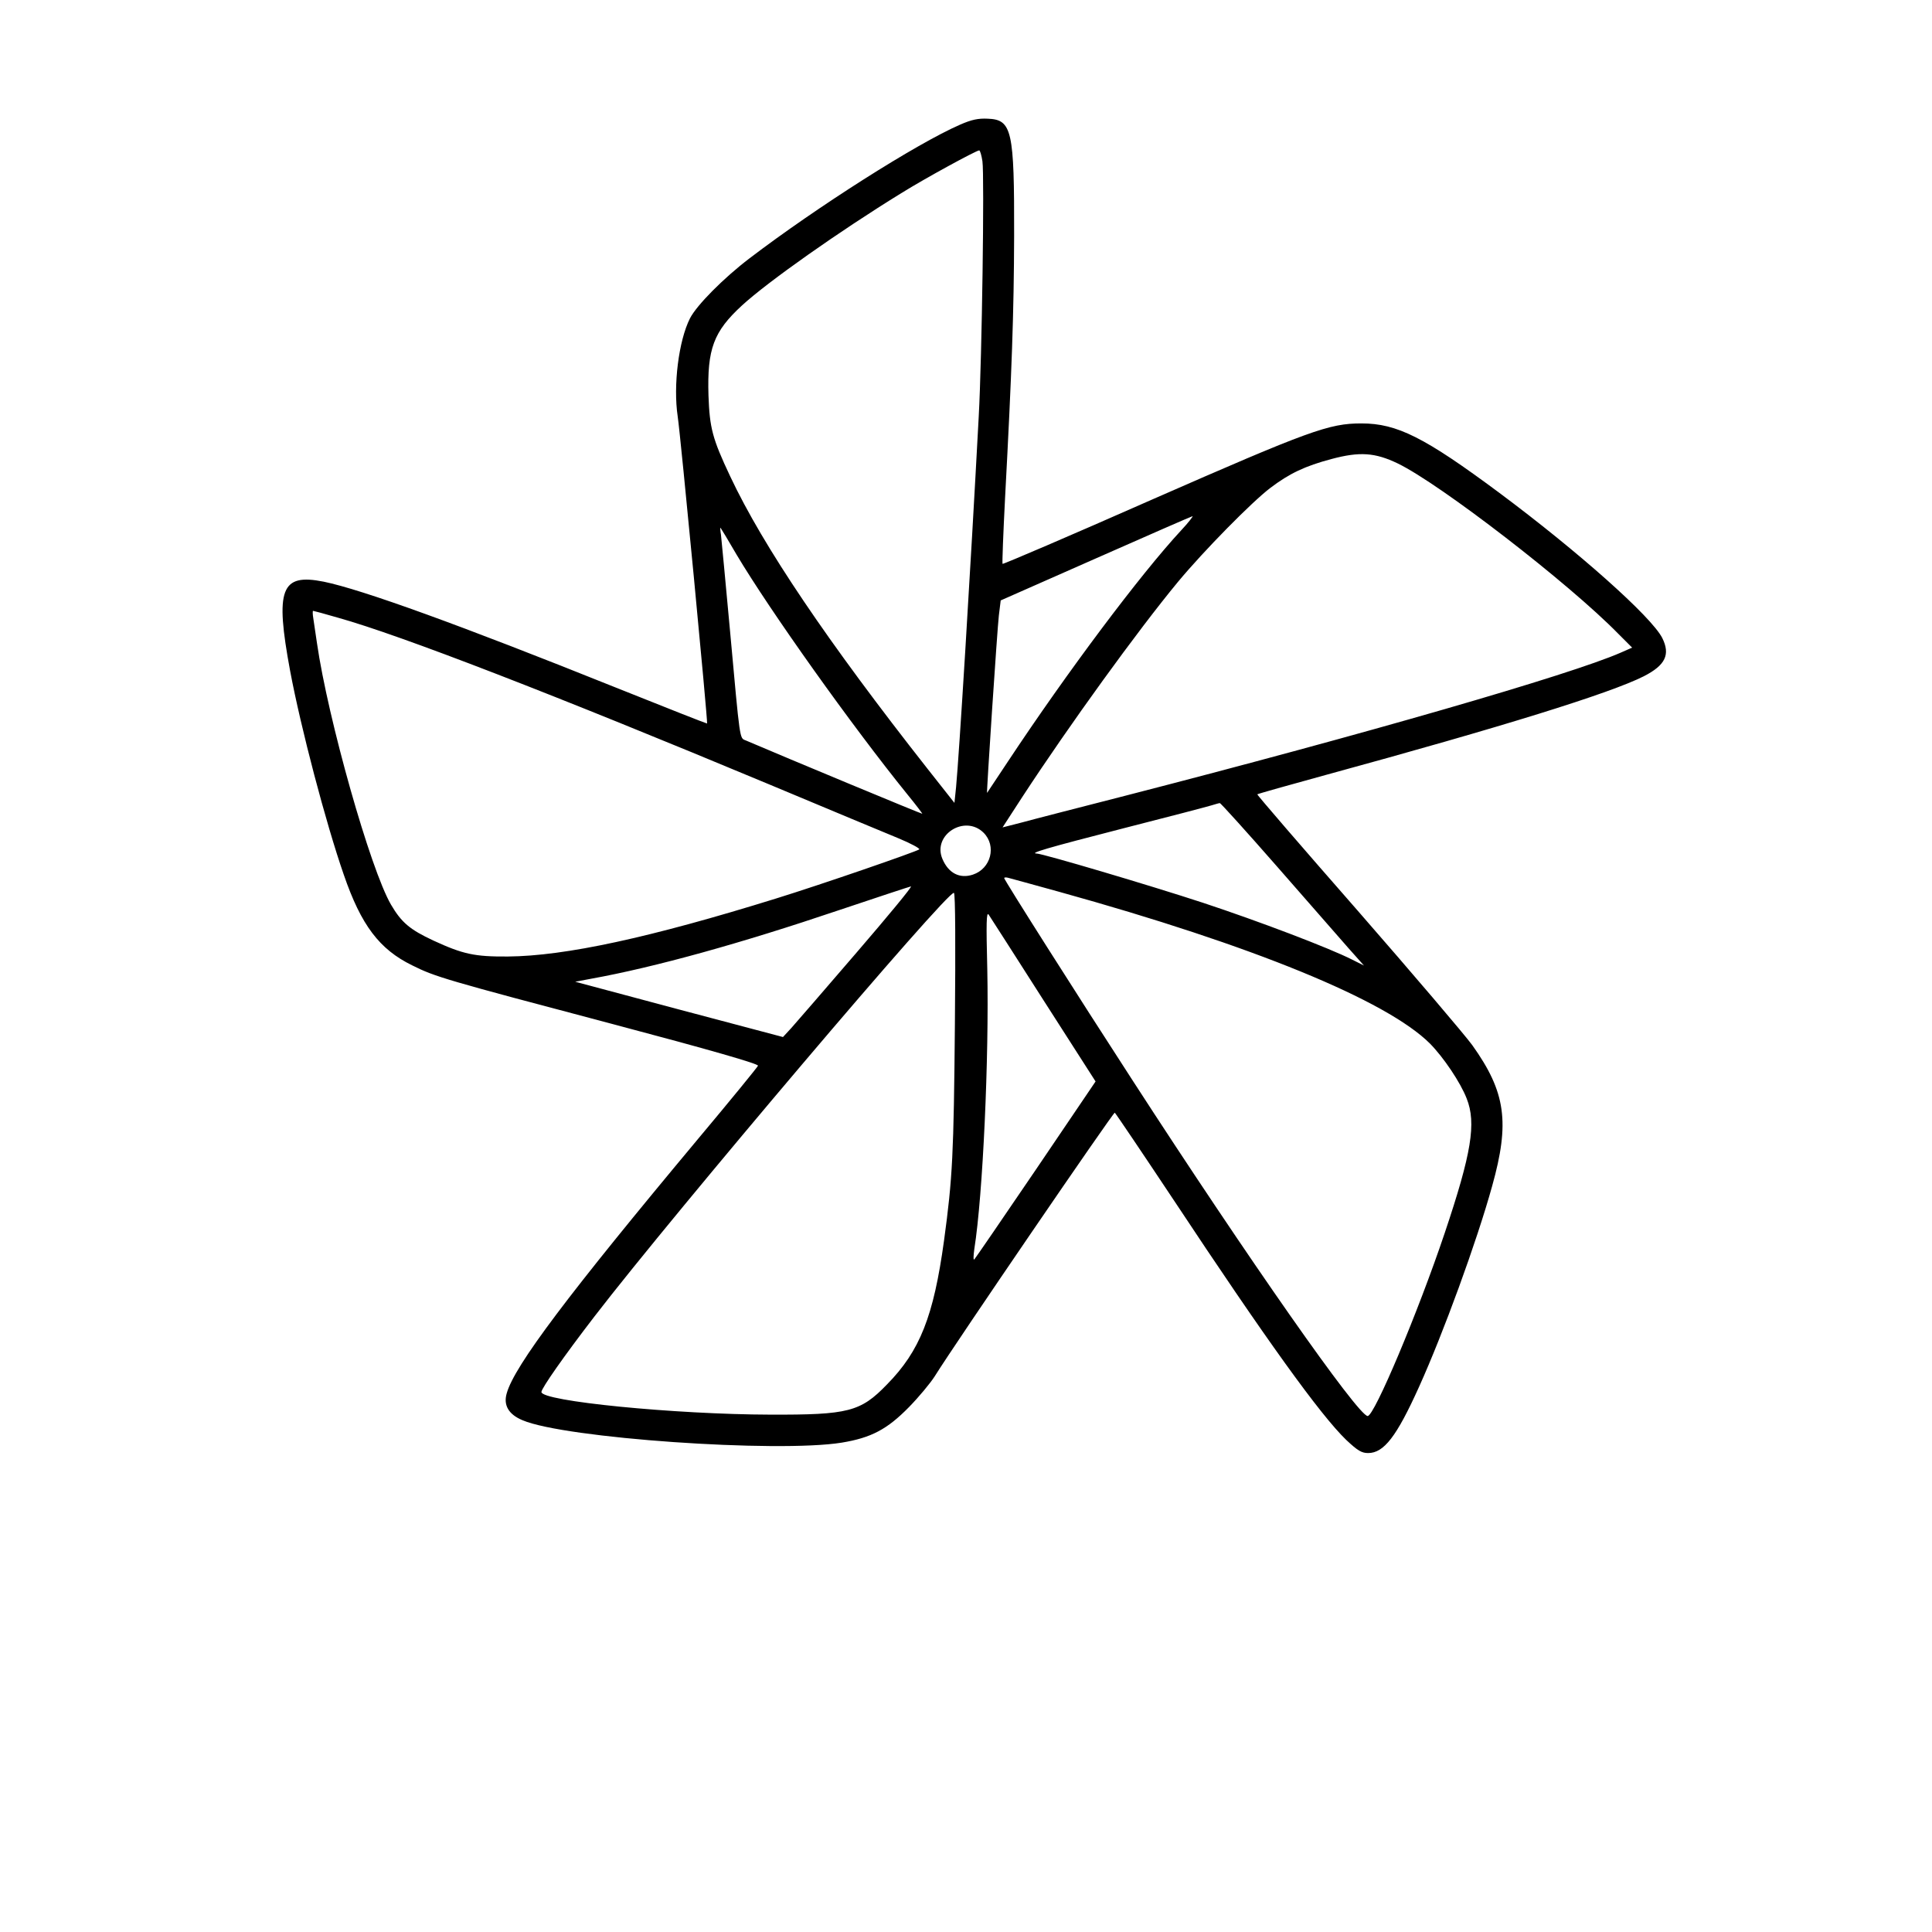
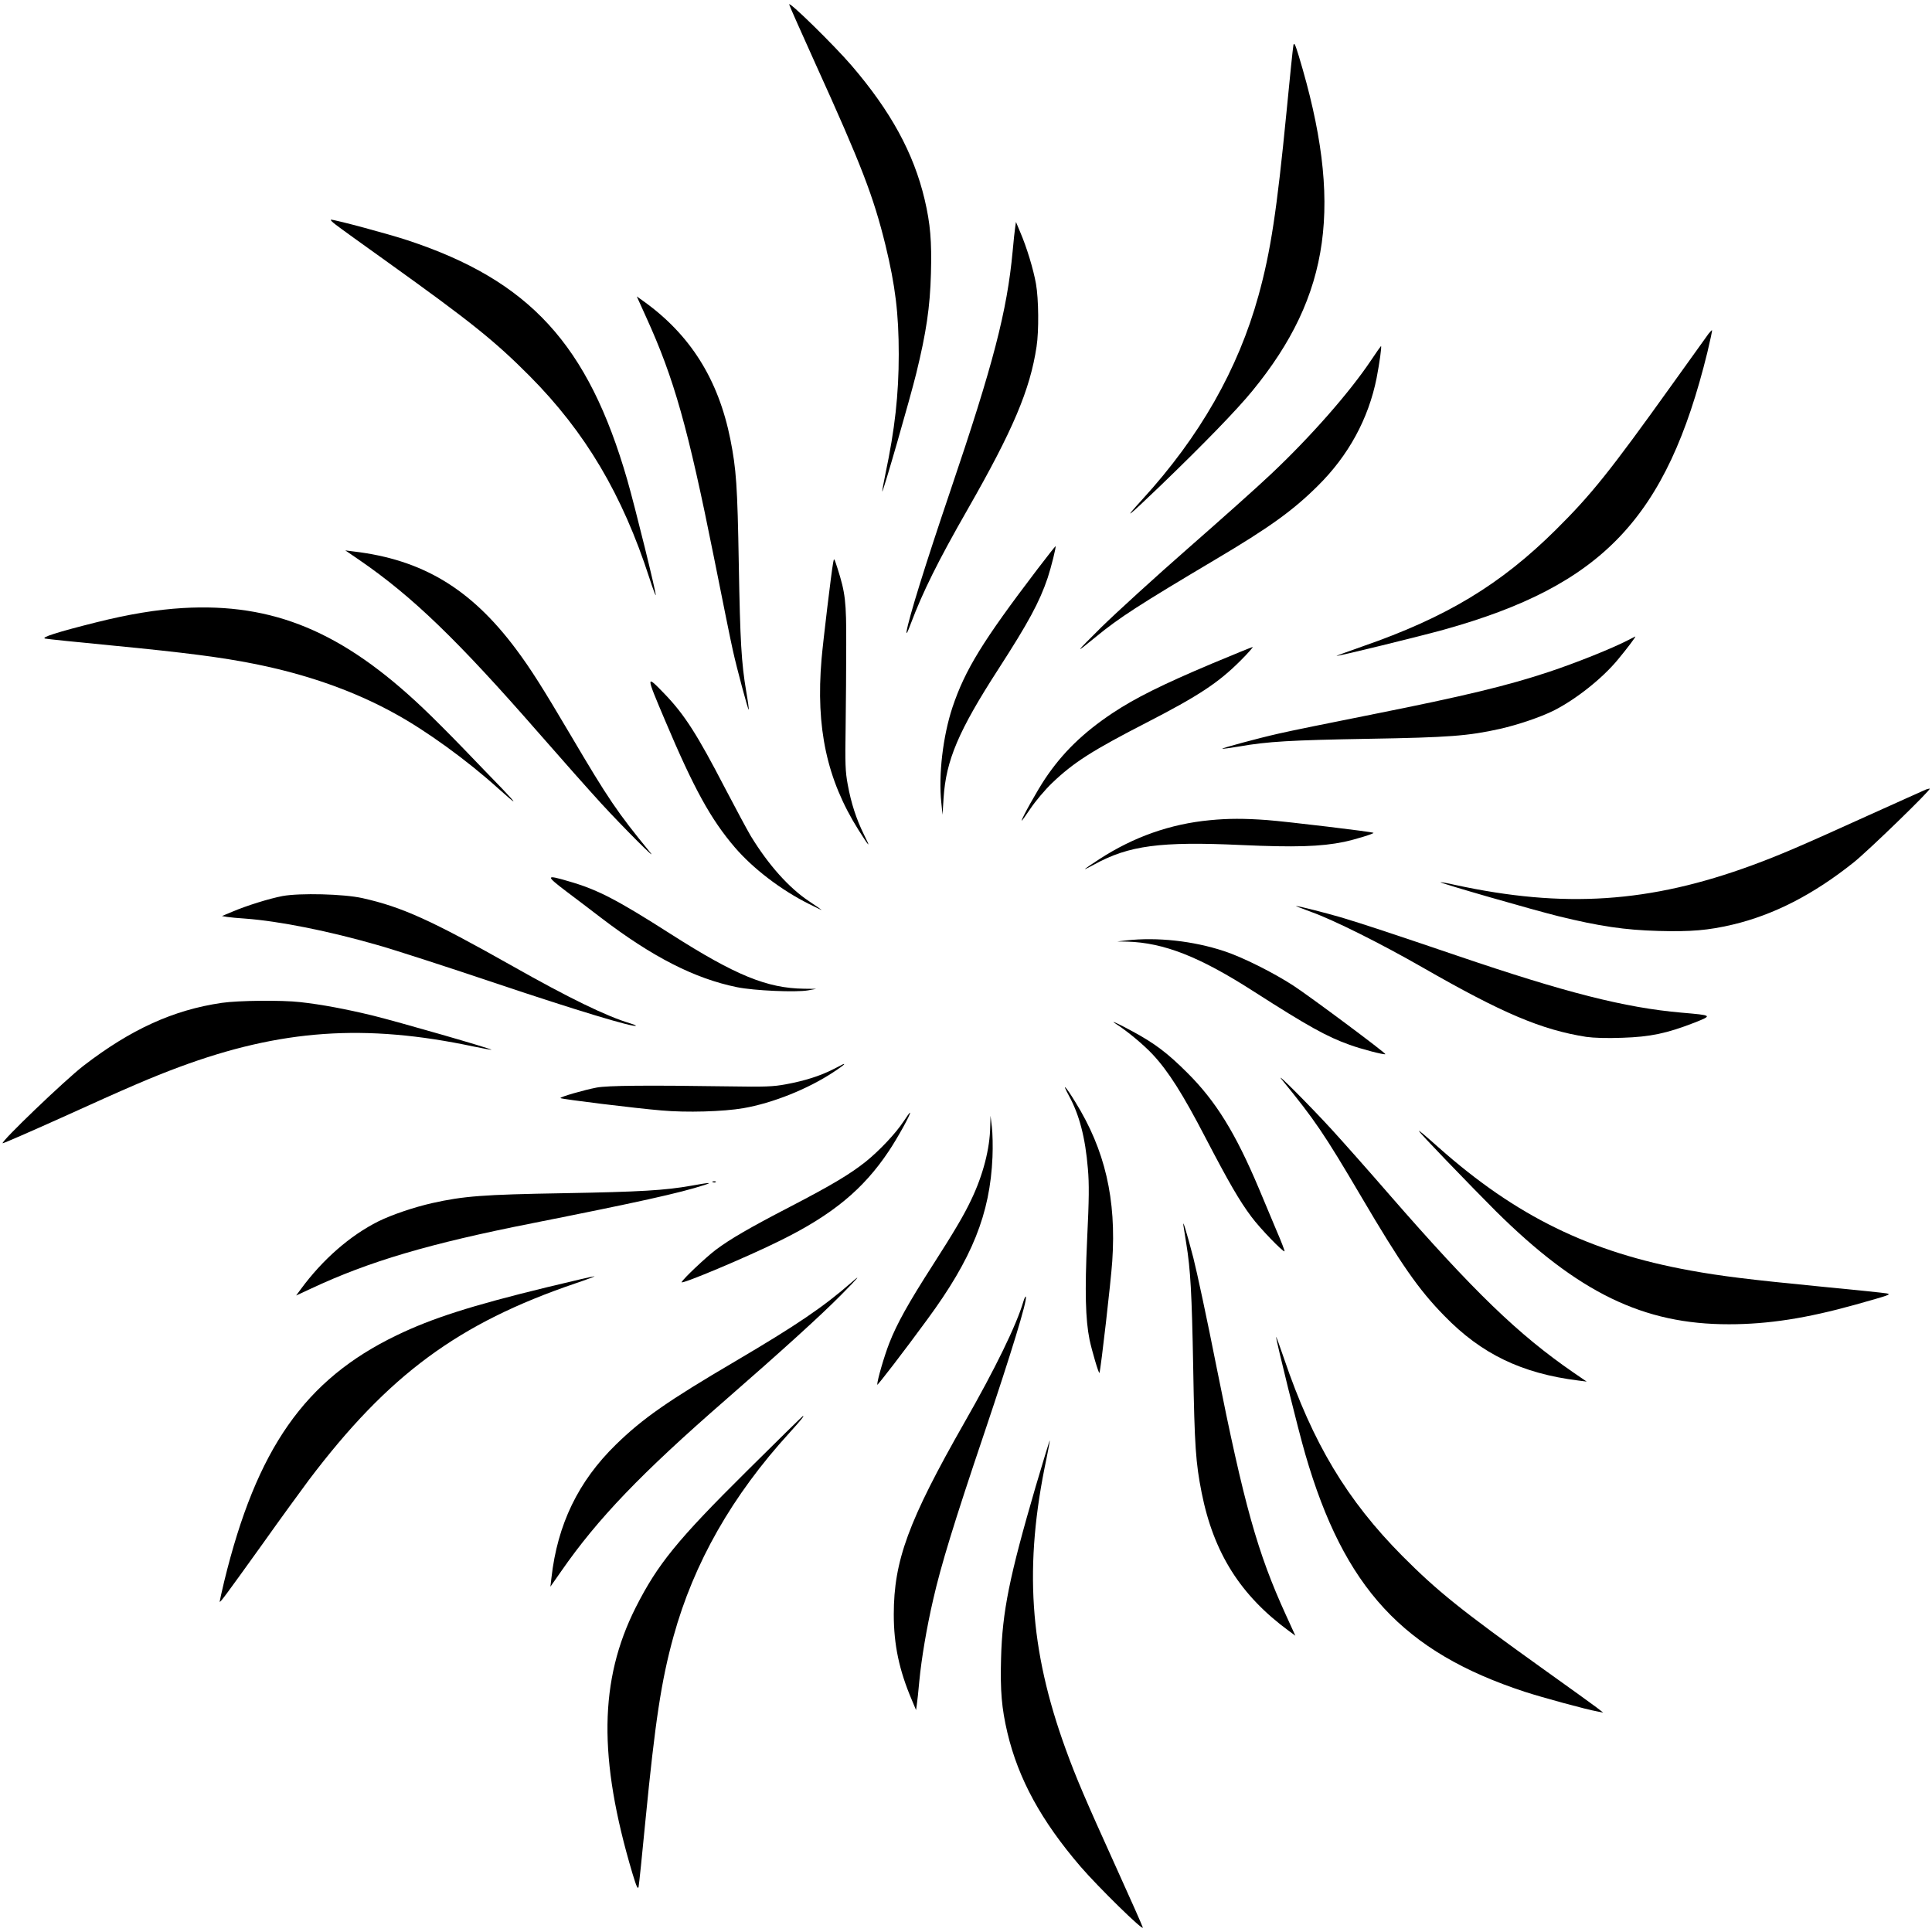
- <svg xmlns="http://www.w3.org/2000/svg" version="1.0" width="835pt" height="835pt" viewBox="0 0 835 835" preserveAspectRatio="xMidYMid meet">
-   <g transform="translate(0,835) scale(0.1,-0.1)" fill="#000000" stroke="none">
-     <path d="M4149 7811 c-188 -82 -619 -356 -909 -577 -113 -86 -229 -203 -258 -260 -49 -97 -73 -290 -53 -424 12 -78 131 -1323 127 -1327 -1 -1 -179 69 -396 156 -670 269 -1095 423 -1261 457 -185 37 -211 -31 -145 -386 46 -245 154 -657 232 -881 75 -218 154 -322 295 -391 100 -50 141 -62 867 -254 423 -112 631 -172 628 -180 -2 -6 -118 -148 -258 -315 -562 -673 -795 -982 -828 -1101 -15 -51 8 -91 68 -116 180 -78 1101 -142 1380 -97 127 21 196 57 291 154 42 43 92 103 111 133 91 146 772 1142 778 1139 4 -3 118 -172 253 -375 401 -606 636 -932 747 -1039 50 -47 67 -57 95 -57 68 0 123 71 220 286 104 230 249 626 316 868 77 275 59 406 -86 609 -32 44 -255 306 -495 581 -241 275 -436 501 -434 503 2 2 136 40 297 84 762 208 1226 352 1373 426 94 48 116 94 80 166 -47 92 -363 373 -704 627 -323 240 -442 300 -596 300 -140 0 -223 -30 -907 -330 -351 -155 -641 -279 -644 -277 -2 3 3 132 11 288 29 541 38 796 39 1129 1 457 -9 503 -114 507 -41 2 -70 -4 -120 -26z m97 -158 c9 -61 -2 -850 -16 -1103 -36 -675 -85 -1467 -98 -1603 l-7 -67 -116 147 c-431 548 -711 962 -853 1264 -77 163 -89 209 -94 350 -6 201 22 276 145 389 111 102 420 320 688 485 106 66 323 184 337 185 4 0 10 -21 14 -47z m1795 -1306 c184 -89 741 -519 953 -736 l60 -60 -50 -22 c-217 -95 -1099 -350 -2144 -619 -195 -50 -394 -101 -441 -114 l-86 -22 85 131 c204 312 500 721 673 930 113 136 320 346 399 406 83 63 151 95 264 125 123 33 189 28 287 -19z m-936 -289 c-177 -191 -493 -613 -748 -998 -49 -74 -90 -136 -91 -137 -3 -3 44 707 51 767 l8 65 410 181 c226 100 414 182 419 183 4 1 -17 -27 -49 -61z m-1921 -106 c143 -240 496 -737 739 -1037 36 -44 64 -81 63 -82 -1 -2 -588 242 -763 317 -27 11 -24 -9 -68 475 -19 209 -37 395 -39 414 -3 18 -4 32 -2 30 2 -2 34 -55 70 -117z m-1722 -272 c268 -75 928 -330 1867 -722 251 -105 500 -209 554 -231 53 -22 94 -44 90 -48 -13 -10 -421 -151 -618 -212 -547 -170 -913 -249 -1160 -251 -144 -1 -194 10 -322 69 -101 47 -138 78 -183 155 -89 152 -273 804 -320 1130 -6 41 -13 90 -16 108 -3 17 -3 32 -1 32 2 0 51 -13 109 -30z m4059 -1077 c134 -153 272 -311 308 -352 l66 -74 -50 25 c-100 51 -406 167 -645 246 -238 78 -688 211 -719 213 -34 1 35 22 374 109 193 49 364 94 380 99 17 5 33 10 37 10 3 1 116 -124 249 -276z m-1270 148 c57 -57 32 -155 -46 -181 -57 -19 -106 6 -132 68 -44 104 97 193 178 113z m329 -256 c833 -231 1412 -468 1600 -655 59 -60 132 -168 159 -238 42 -106 21 -236 -95 -581 -115 -342 -304 -791 -333 -791 -41 0 -517 680 -1015 1449 -240 370 -556 868 -556 876 0 3 8 4 18 1 9 -2 109 -30 222 -61z m-878 -262 c-136 -158 -263 -305 -282 -326 l-36 -39 -449 119 -449 120 69 13 c277 50 650 154 1067 295 167 56 309 103 315 104 7 0 -99 -128 -235 -286z m425 -310 c-5 -561 -10 -664 -47 -935 -45 -327 -104 -477 -247 -622 -114 -118 -167 -131 -503 -130 -414 1 -991 58 -990 98 1 17 96 153 229 326 347 451 1534 1851 1554 1831 6 -6 7 -224 4 -568z m383 104 l225 -351 -258 -381 c-142 -209 -262 -384 -266 -388 -5 -5 -4 16 0 45 37 233 64 827 56 1208 -5 202 -4 251 6 237 7 -10 113 -176 237 -370z" />
+ <svg xmlns="http://www.w3.org/2000/svg" version="1.0" width="1284pt" height="1284pt" viewBox="0 0 1284 1284" preserveAspectRatio="xMidYMid meet">
+   <g transform="translate(0,1284) scale(0.1,-0.1)" fill="#000000" stroke="none">
+     <path d="M5245 12810 c4 -14 83 -191 175 -395 306 -674 385 -880 465 -1205 65 -268 88 -453 88 -725 0 -267 -26 -499 -88 -792 -13 -64 -23 -118 -22 -120 6 -5 186 621 226 784 67 273 92 442 98 665 6 216 -4 331 -42 493 -73 308 -225 586 -486 890 -117 136 -422 435 -414 405z" />
+     <path d="M8596 12540 c-3 -14 -24 -214 -46 -445 -64 -654 -105 -926 -186 -1219 -135 -489 -390 -937 -772 -1355 -133 -146 -104 -124 114 85 294 283 515 511 617 636 522 637 606 1245 308 2228 -23 75 -30 90 -35 70z" />
+     <path d="M2231 11347 c24 -19 181 -132 349 -252 550 -394 708 -521 940 -754 371 -374 616 -787 796 -1343 21 -65 40 -116 42 -114 6 6 -137 585 -189 766 -260 901 -649 1325 -1460 1593 -124 41 -480 137 -509 137 -7 0 7 -15 31 -33z" />
+     <path d="M6747 11330 c-3 -19 -11 -91 -17 -160 -37 -397 -128 -749 -415 -1595 -165 -487 -276 -844 -290 -932 -3 -24 7 -5 28 52 80 212 181 416 378 760 302 528 415 795 458 1082 16 103 14 316 -4 417 -17 96 -61 242 -105 344 l-28 67 -5 -35z" />
+     <path d="M4294 10733 c186 -408 278 -734 451 -1598 57 -286 113 -563 125 -615 26 -119 102 -401 106 -397 2 2 -5 55 -16 118 -33 194 -41 337 -50 849 -9 526 -17 632 -56 830 -80 399 -266 695 -577 918 l-45 32 62 -137z" />
+     <path d="M11355 10622 c-11 -15 -123 -171 -249 -347 -406 -567 -530 -722 -765 -955 -369 -366 -729 -583 -1286 -776 -99 -35 -177 -63 -172 -63 16 -2 557 131 712 174 1055 294 1481 741 1752 1843 19 79 33 145 31 147 -1 2 -12 -9 -23 -23z" />
+     <path d="M9113 10447 c-144 -216 -407 -514 -665 -757 -86 -82 -334 -303 -551 -493 -217 -190 -478 -428 -579 -527 -178 -177 -181 -182 -33 -61 155 127 282 209 795 514 356 211 513 324 677 487 205 202 338 447 392 718 19 98 35 212 29 212 -2 -1 -31 -42 -65 -93z" />
+     <path d="M6893 9055 c-363 -477 -479 -666 -563 -916 -63 -190 -94 -449 -74 -634 l8 -80 7 111 c16 251 99 447 366 860 196 304 271 441 326 604 24 73 58 210 52 210 -2 0 -57 -70 -122 -155z" />
+     <path d="M2390 9117 c352 -242 650 -530 1189 -1147 151 -173 339 -385 417 -470 147 -160 382 -395 325 -325 -219 267 -280 358 -526 775 -190 322 -268 445 -365 575 -300 402 -622 596 -1080 650 l-55 7 95 -65z" />
+     <path d="M5537 9100 c-12 -65 -67 -524 -77 -640 -39 -457 35 -801 245 -1135 75 -119 85 -127 36 -30 -50 102 -84 205 -107 331 -16 86 -18 137 -14 379 2 154 4 402 4 550 1 288 -6 345 -58 508 -23 71 -23 71 -29 37z" />
+     <path d="M1215 8799 c-171 -10 -360 -41 -575 -95 -260 -65 -371 -101 -340 -108 14 -3 214 -24 445 -46 486 -47 730 -79 940 -121 353 -70 665 -180 937 -330 209 -114 481 -311 688 -498 129 -115 135 -116 25 0 -56 57 -168 174 -250 259 -82 85 -205 209 -274 274 -535 508 -995 700 -1596 665z" />
+     <path d="M10819 8585 c-104 -54 -346 -151 -524 -210 -272 -91 -568 -162 -1160 -280 -286 -57 -572 -115 -635 -130 -138 -31 -381 -97 -377 -101 2 -2 52 5 113 15 187 33 343 42 859 51 534 9 664 19 874 66 119 27 267 77 356 121 147 74 324 214 427 339 60 72 122 154 116 154 -1 -1 -24 -12 -49 -25z" />
+     <path d="M8055 8430 c-332 -140 -512 -230 -661 -329 -195 -130 -332 -263 -448 -436 -51 -76 -156 -263 -156 -279 0 -4 27 33 59 81 33 49 97 125 143 169 142 136 267 216 623 399 354 182 483 268 630 415 49 49 85 90 80 90 -6 -1 -127 -50 -270 -110z" />
+     <path d="M4420 8052 c191 -452 303 -656 464 -844 120 -140 307 -283 491 -375 49 -25 88 -43 85 -40 -3 3 -39 28 -81 56 -136 90 -273 244 -390 436 -23 39 -100 182 -171 318 -184 355 -268 486 -397 621 -131 136 -131 135 -1 -172z" />
+     <path d="M12800 7593 c-8 -3 -182 -82 -387 -174 -445 -202 -590 -264 -767 -329 -682 -251 -1252 -288 -1976 -131 -51 12 -95 19 -97 18 -5 -6 618 -185 784 -226 273 -67 442 -92 665 -98 216 -6 331 4 493 42 274 65 537 200 804 413 97 77 524 492 506 491 -5 0 -17 -3 -25 -6z" />
+     <path d="M8041 7389 c-263 -25 -507 -111 -735 -259 -53 -34 -96 -64 -96 -66 0 -2 28 12 63 31 229 126 440 154 976 129 356 -16 529 -11 684 21 75 16 201 55 195 60 -7 7 -577 75 -708 85 -152 11 -256 11 -379 -1z" />
+     <path d="M3762 6917 c68 -51 173 -131 233 -177 342 -261 623 -404 904 -461 113 -23 390 -35 471 -21 l55 10 -81 1 c-246 3 -456 89 -884 362 -363 232 -491 298 -684 353 -149 44 -151 37 -14 -67z" />
+     <path d="M1878 6885 c-89 -17 -240 -64 -336 -105 l-67 -28 35 -6 c19 -3 73 -8 120 -11 228 -17 557 -83 880 -176 113 -32 471 -148 795 -257 514 -173 908 -292 921 -279 2 2 -15 9 -38 16 -156 46 -412 171 -783 381 -537 303 -732 392 -996 451 -124 28 -416 35 -531 14z" />
+     <path d="M8715 6779 c148 -53 459 -208 740 -369 530 -304 789 -414 1087 -461 50 -7 136 -10 240 -6 186 6 295 29 478 100 123 49 123 49 -85 67 -377 33 -770 133 -1495 380 -427 145 -622 210 -770 254 -96 28 -284 76 -297 75 -4 0 42 -18 102 -40z" />
+     <path d="M7485 6590 l-60 -7 66 -1 c244 -7 482 -100 844 -333 356 -228 483 -299 635 -353 76 -28 231 -68 237 -62 6 6 -500 383 -612 456 -134 87 -338 189 -460 229 -206 68 -445 94 -650 71z" />
+     <path d="M1474 6175 c-322 -47 -605 -176 -919 -418 -121 -93 -555 -509 -537 -515 5 -1 182 76 393 171 447 203 594 266 779 335 676 251 1236 290 1957 137 64 -13 118 -23 120 -22 5 6 -621 186 -787 227 -177 43 -340 74 -485 90 -123 14 -411 11 -521 -5z" />
+     <path d="M7414 6037 c77 -49 185 -139 246 -204 104 -111 201 -264 351 -553 156 -299 227 -422 306 -527 56 -76 212 -237 220 -229 2 2 -21 64 -53 137 -31 74 -84 199 -117 279 -156 370 -286 581 -476 770 -132 132 -217 196 -367 277 -90 49 -153 78 -110 50z" />
+     <path d="M5538 5734 c-88 -45 -190 -77 -314 -100 -86 -16 -137 -18 -384 -14 -537 8 -801 6 -875 -8 -84 -16 -247 -63 -240 -70 6 -7 502 -68 671 -82 166 -15 410 -8 544 15 196 34 428 127 598 239 40 26 72 50 72 52 0 6 2 6 -72 -32z" />
+     <path d="M8519 5665 c219 -268 281 -359 526 -775 266 -452 383 -621 555 -796 246 -253 514 -382 890 -429 l55 -7 -89 61 c-366 252 -661 537 -1222 1181 -136 157 -310 353 -385 435 -142 155 -387 401 -330 330z" />
+     <path d="M7104 5558 c69 -126 109 -278 126 -485 9 -102 8 -202 -5 -470 -16 -345 -11 -532 16 -666 15 -72 62 -232 66 -221 10 33 76 608 85 742 28 413 -48 740 -246 1059 -66 108 -92 133 -42 41z" />
+     <path d="M6005 5387 c-51 -78 -159 -193 -252 -268 -105 -83 -223 -154 -504 -300 -270 -140 -397 -214 -493 -286 -68 -52 -213 -189 -226 -214 -12 -21 432 165 655 276 347 171 553 341 722 595 56 83 148 249 141 255 -2 2 -21 -24 -43 -58z" />
+     <path d="M6581 5354 c-2 -148 -48 -325 -127 -489 -48 -102 -116 -216 -257 -436 -158 -246 -237 -387 -287 -516 -33 -84 -80 -245 -80 -276 0 -9 180 225 332 433 299 406 418 703 434 1080 3 69 1 159 -4 200 l-9 75 -2 -71z" />
+     <path d="M9610 5130 c118 -123 267 -275 330 -338 548 -543 982 -754 1551 -753 261 0 516 40 839 130 231 65 240 68 210 75 -14 3 -214 24 -445 46 -471 46 -656 69 -860 106 -669 121 -1159 361 -1674 818 -185 164 -177 152 49 -84z" />
+     <path d="M4738 4983 c7 -3 16 -2 19 1 4 3 -2 6 -13 5 -11 0 -14 -3 -6 -6z" />
+     <path d="M4595 4960 c-174 -31 -337 -41 -850 -50 -534 -9 -664 -19 -874 -66 -119 -27 -267 -77 -356 -121 -190 -95 -372 -255 -516 -451 l-31 -42 99 46 c386 181 785 299 1473 435 695 138 977 200 1140 253 59 19 37 18 -85 -4z" />
+     <path d="M7865 4695 c3 -16 11 -70 19 -120 28 -171 37 -332 46 -825 9 -526 17 -632 56 -830 80 -402 259 -684 581 -920 l42 -31 -63 138 c-189 414 -277 727 -461 1648 -62 314 -132 640 -154 725 -44 168 -73 265 -66 215z" />
+     <path d="M3635 4285 c-505 -123 -764 -206 -1000 -320 -609 -294 -930 -753 -1145 -1635 -16 -68 -30 -129 -30 -134 0 -13 38 39 285 383 119 168 258 358 307 424 529 700 994 1043 1773 1308 77 26 133 47 125 47 -8 0 -150 -33 -315 -73z" />
+     <path d="M5660 4318 c-189 -165 -363 -283 -770 -523 -453 -266 -620 -383 -797 -556 -250 -244 -388 -530 -428 -884 l-7 -60 72 103 c242 349 532 651 1095 1141 360 314 630 558 765 695 114 115 138 144 70 84z" />
+     <path d="M6801 4189 c-46 -156 -186 -444 -392 -804 -372 -653 -469 -917 -469 -1275 0 -201 36 -371 120 -568 l28 -67 5 35 c3 19 11 91 17 160 14 146 48 350 92 540 51 224 137 506 341 1110 179 532 284 875 275 902 -2 6 -10 -9 -17 -33z" />
+     <path d="M8481 3955 c-1 -21 149 -627 194 -780 258 -889 651 -1314 1460 -1579 114 -37 410 -118 480 -130 l40 -8 -45 35 c-25 19 -182 132 -350 252 -552 395 -708 521 -940 754 -368 371 -595 749 -786 1311 -29 85 -53 151 -53 145z" />
+     <path d="M4963 3063 c-463 -459 -592 -618 -738 -906 -243 -482 -250 -1002 -22 -1767 27 -89 36 -109 41 -90 3 14 24 214 46 445 64 654 105 926 186 1219 135 489 390 937 772 1355 75 83 98 111 89 111 -2 0 -171 -165 -374 -367z" />
+     <path d="M6882 2957 c-173 -593 -221 -827 -229 -1139 -6 -216 4 -331 42 -493 73 -308 225 -586 486 -890 117 -136 422 -435 414 -405 -4 14 -83 192 -176 397 -207 457 -267 597 -336 787 -242 665 -279 1220 -128 1933 13 64 23 118 22 120 -2 1 -44 -138 -95 -310z" />
  </g>
</svg>
